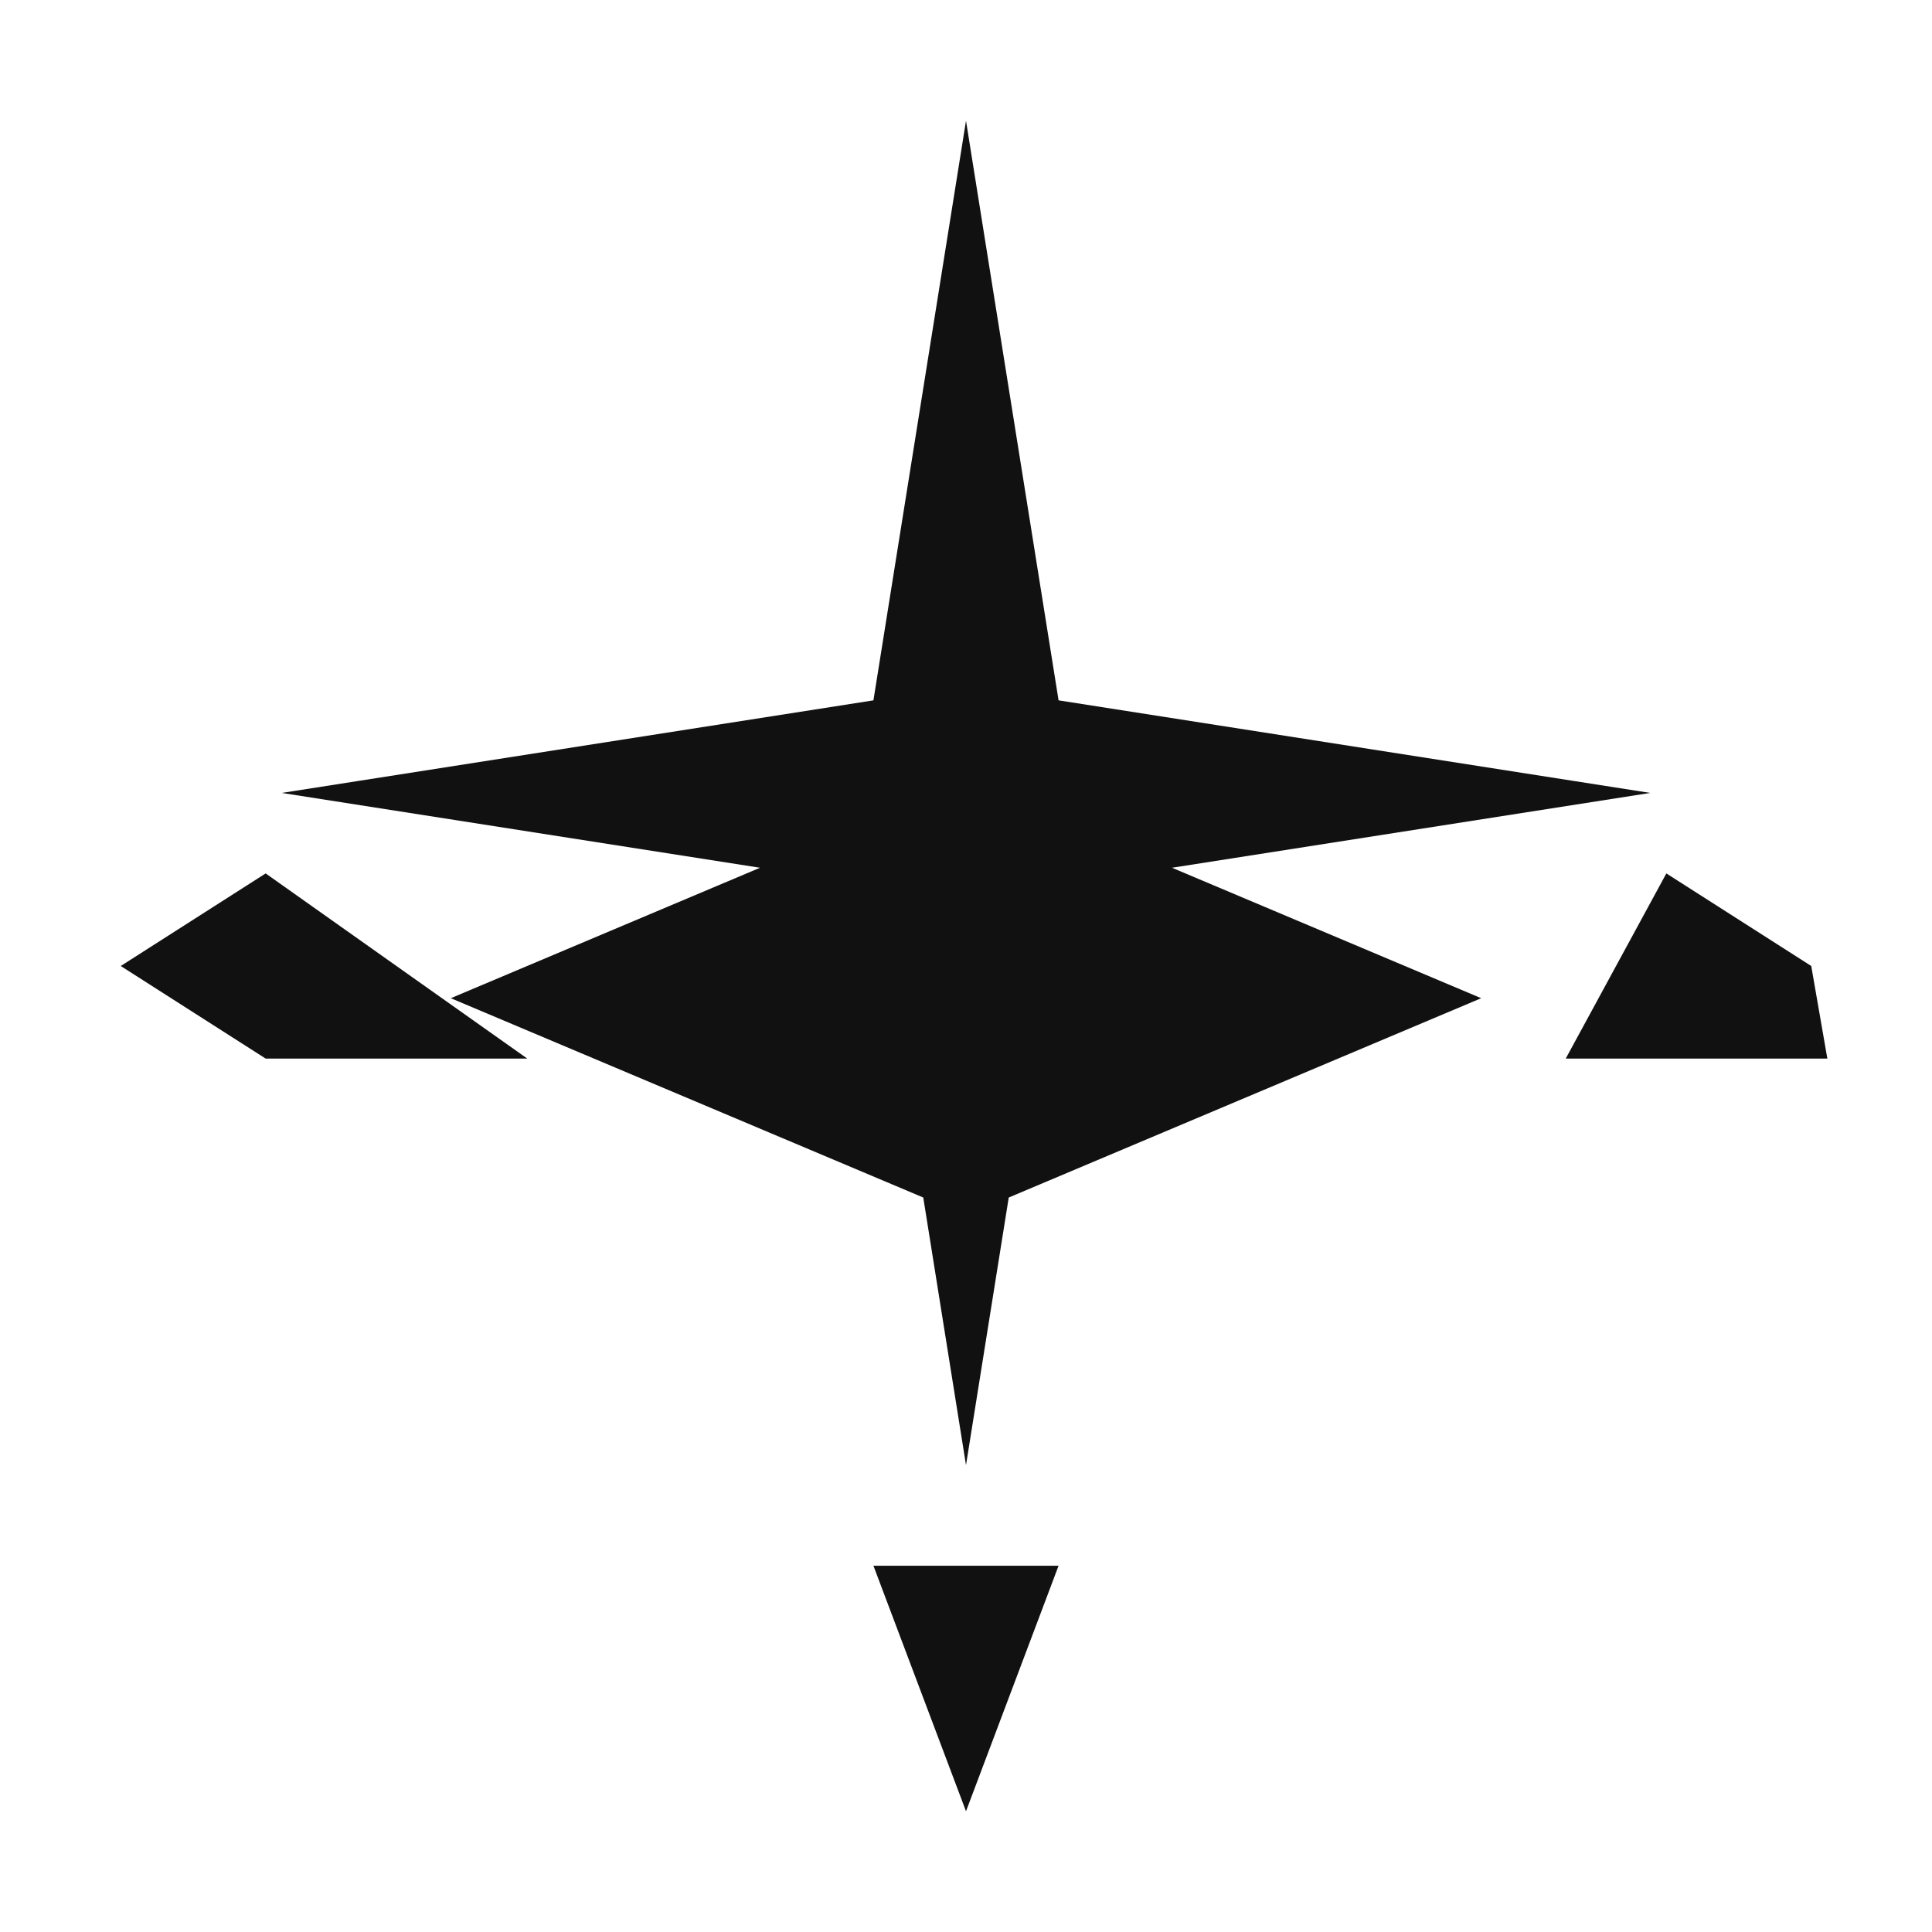
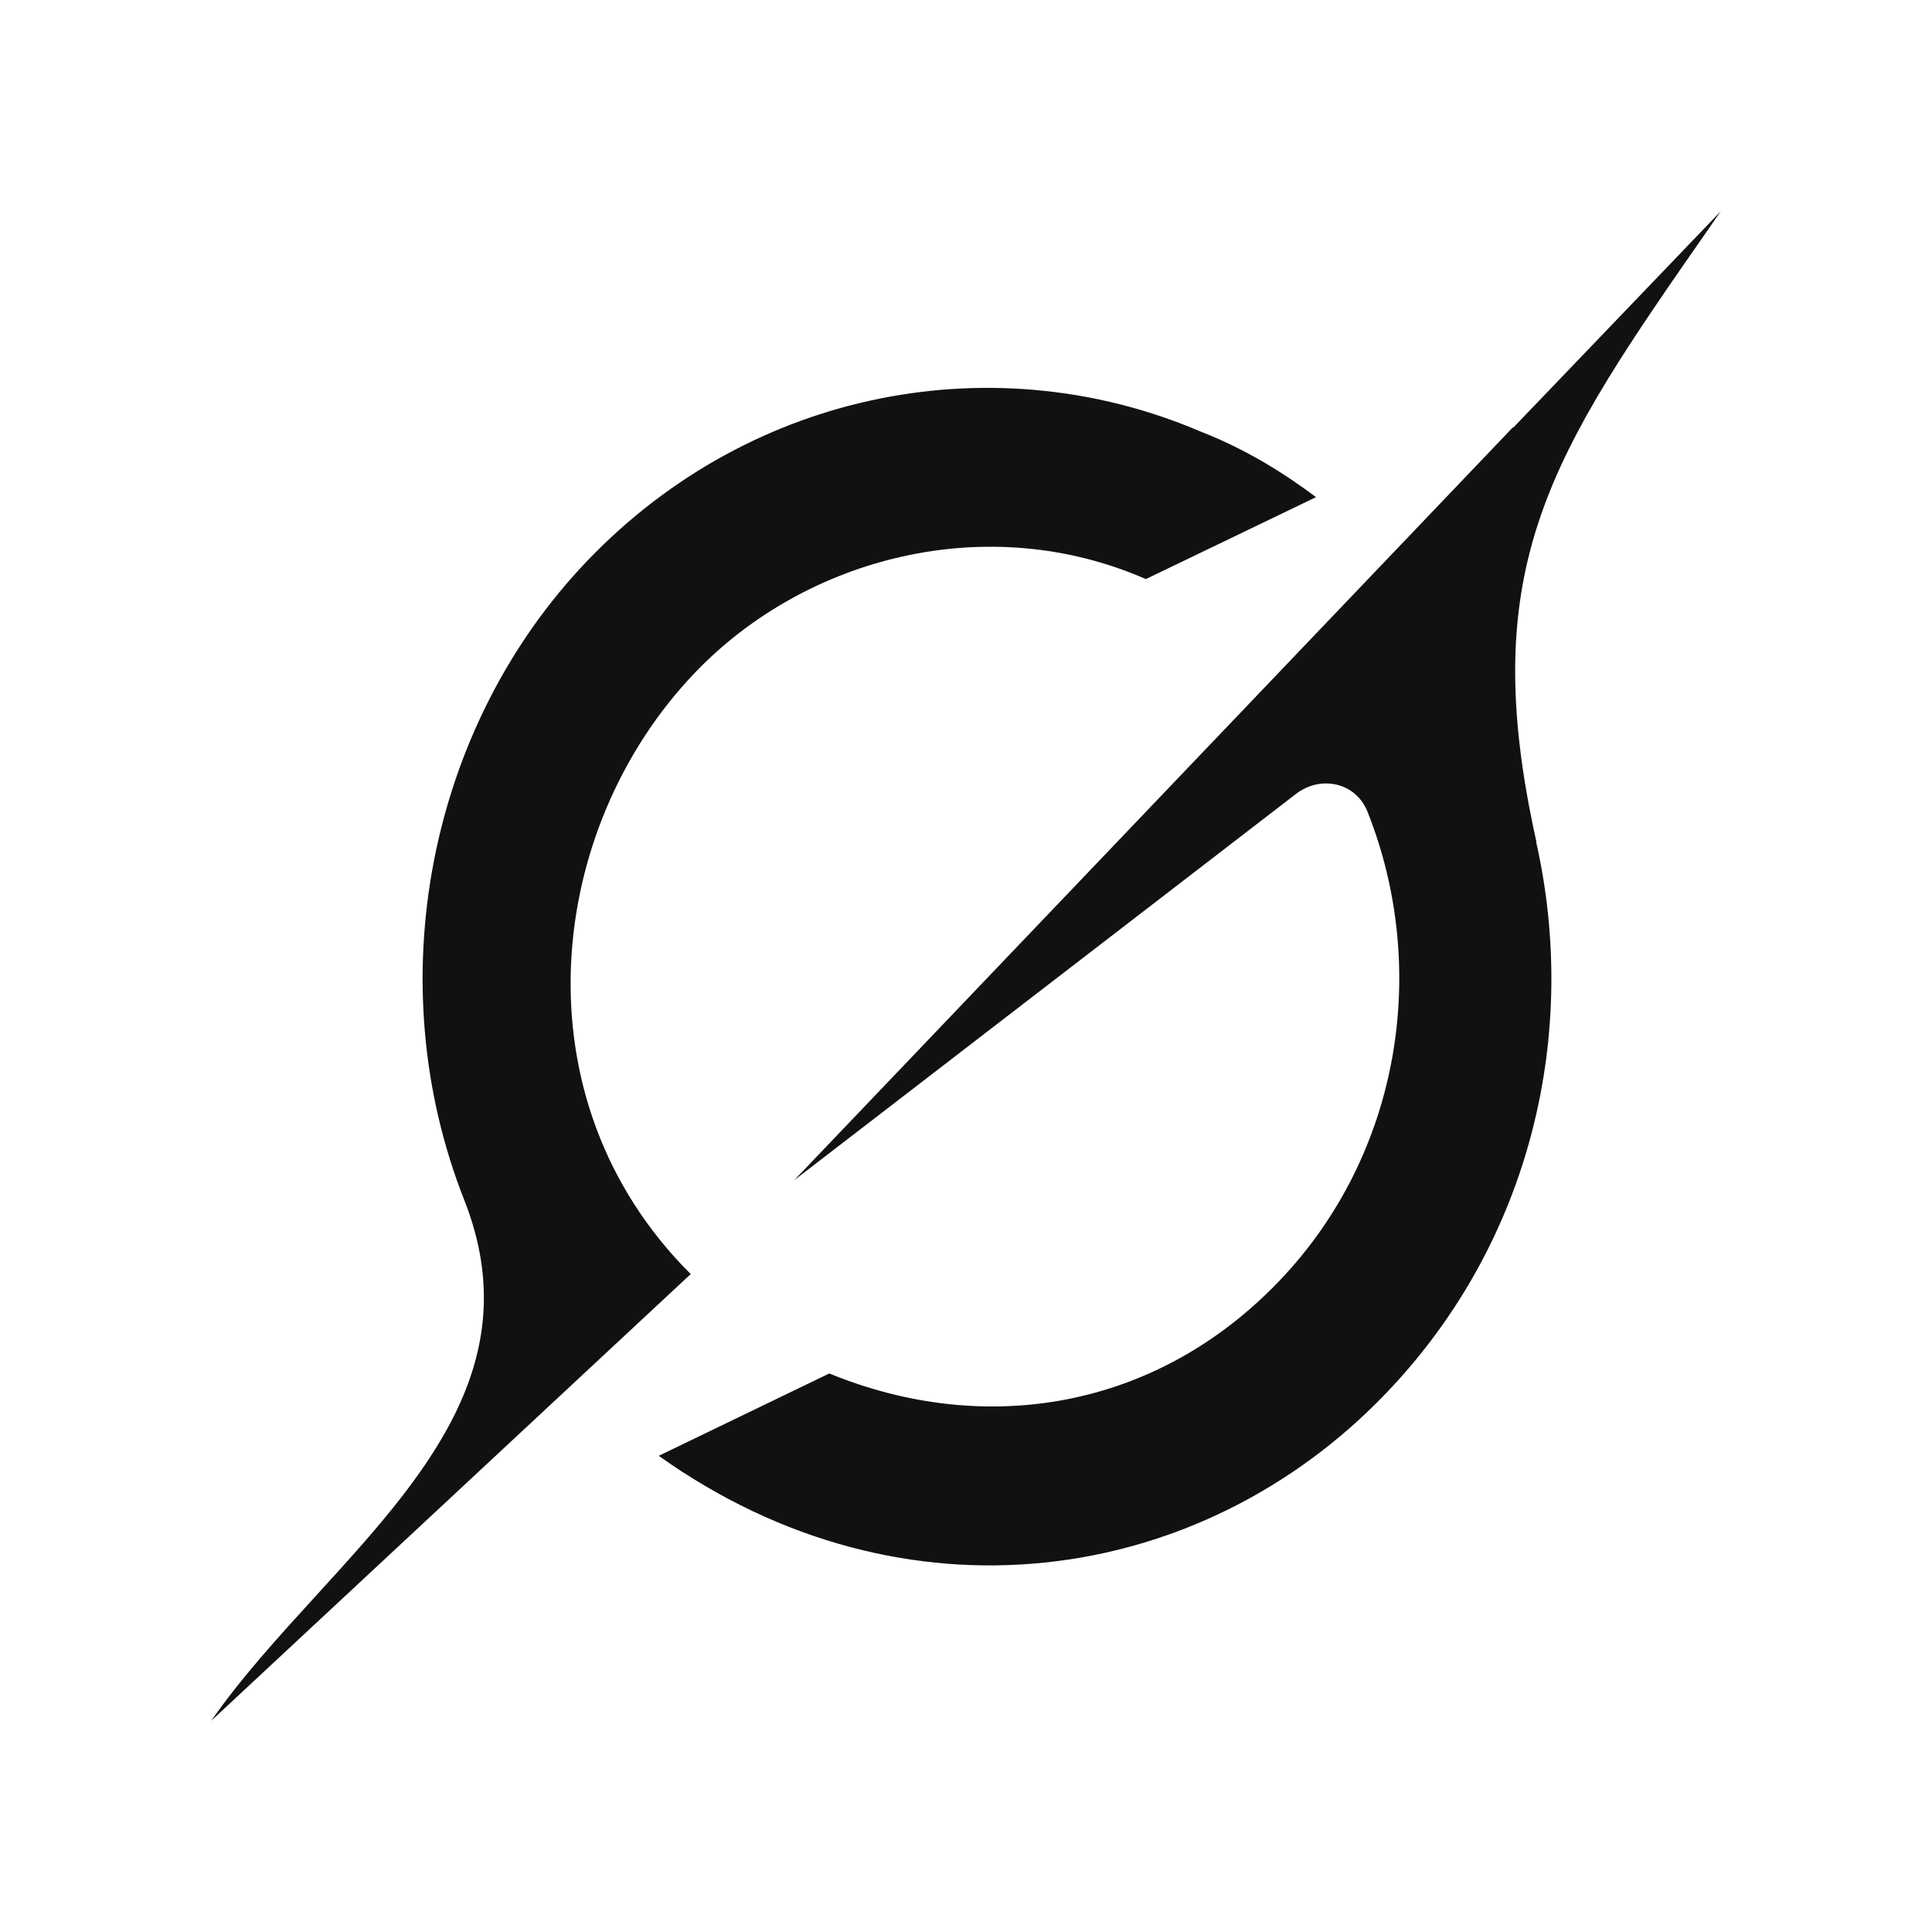
- <svg xmlns="http://www.w3.org/2000/svg" viewBox="0 0 24 24" fill="#111" aria-hidden="true">
-   <path d="M12 1.5l1.15 7.2 7.35 1.15-7.35 1.15L12 18.2l-1.15-7.2L3.5 9.85l7.35-1.15L12 1.5zm0 8.2 6.4 2.7-6.4 2.7-6.4-2.7 6.4-2.7zm-8.7 1.15L1.5 12l1.8 1.15h3.25L3.3 10.85zm17.4 0L19.45 13.15h3.25L22.5 12l-1.8-1.15zM10.85 19.45 12 22.5l1.15-3.05h-2.3z" />
+ <svg xmlns="http://www.w3.org/2000/svg" viewBox="0 0 512 512">
+   <path fill="#111" d="M210.484 312.759L343.465 210.383C349.984 205.364 359.302 207.322 362.408 215.117C378.758 256.231 371.454 305.64 338.925 339.563C306.397 373.487 261.137 380.927 219.768 363.983L174.577 385.803C239.394 432.008 318.104 420.581 367.289 369.251C406.303 328.564 418.386 273.104 407.088 223.091L407.19 223.198C390.807 149.726 411.218 120.359 453.03 60.307C454.02 58.883 455.01 57.459 456 56L400.978 113.382V113.204L210.45 312.794" />
+   <path fill="#111" d="M183.042 337.641C136.519 291.294 144.54 219.567 184.236 178.203C213.59 147.59 261.683 135.096 303.666 153.464L348.755 131.75C340.632 125.627 330.221 119.042 318.275 114.414C264.277 91.241 199.63 102.774 155.735 148.516C113.513 192.549 100.236 260.254 123.036 318.027C140.069 361.206 112.148 391.748 84.023 422.575C74.056 433.503 64.055 444.431 56 456L183.007 337.677" />
</svg>
